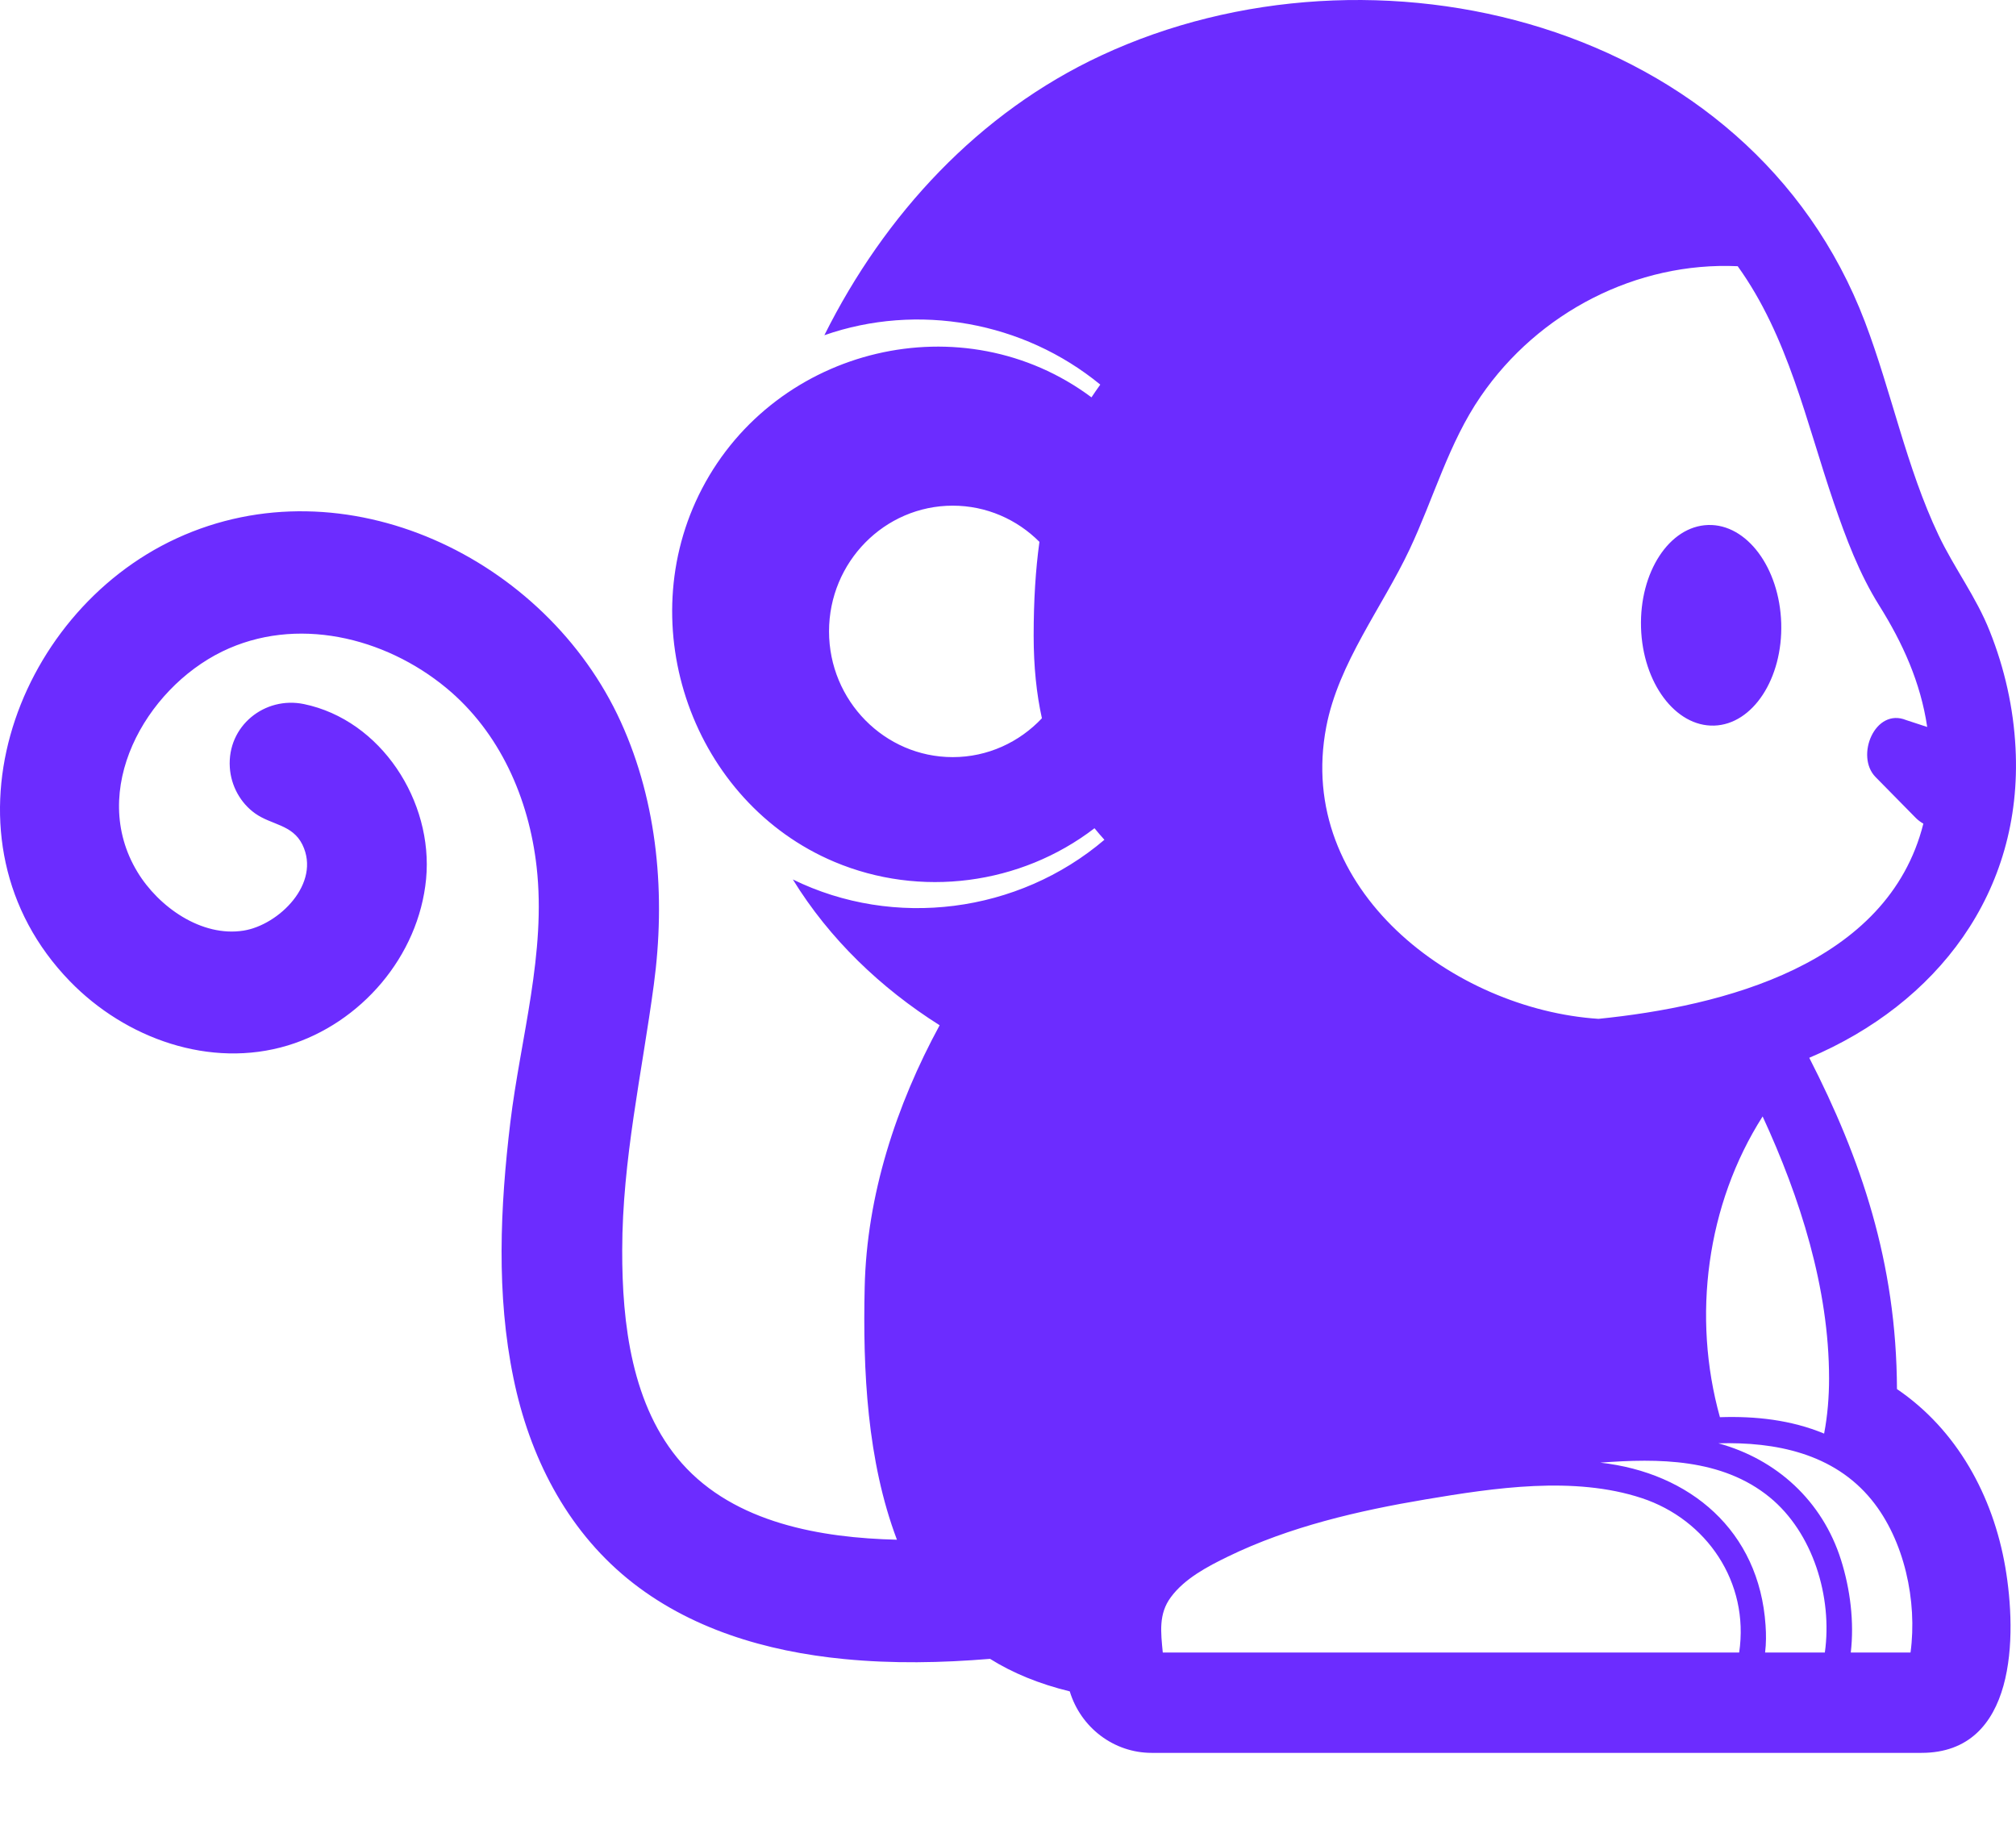
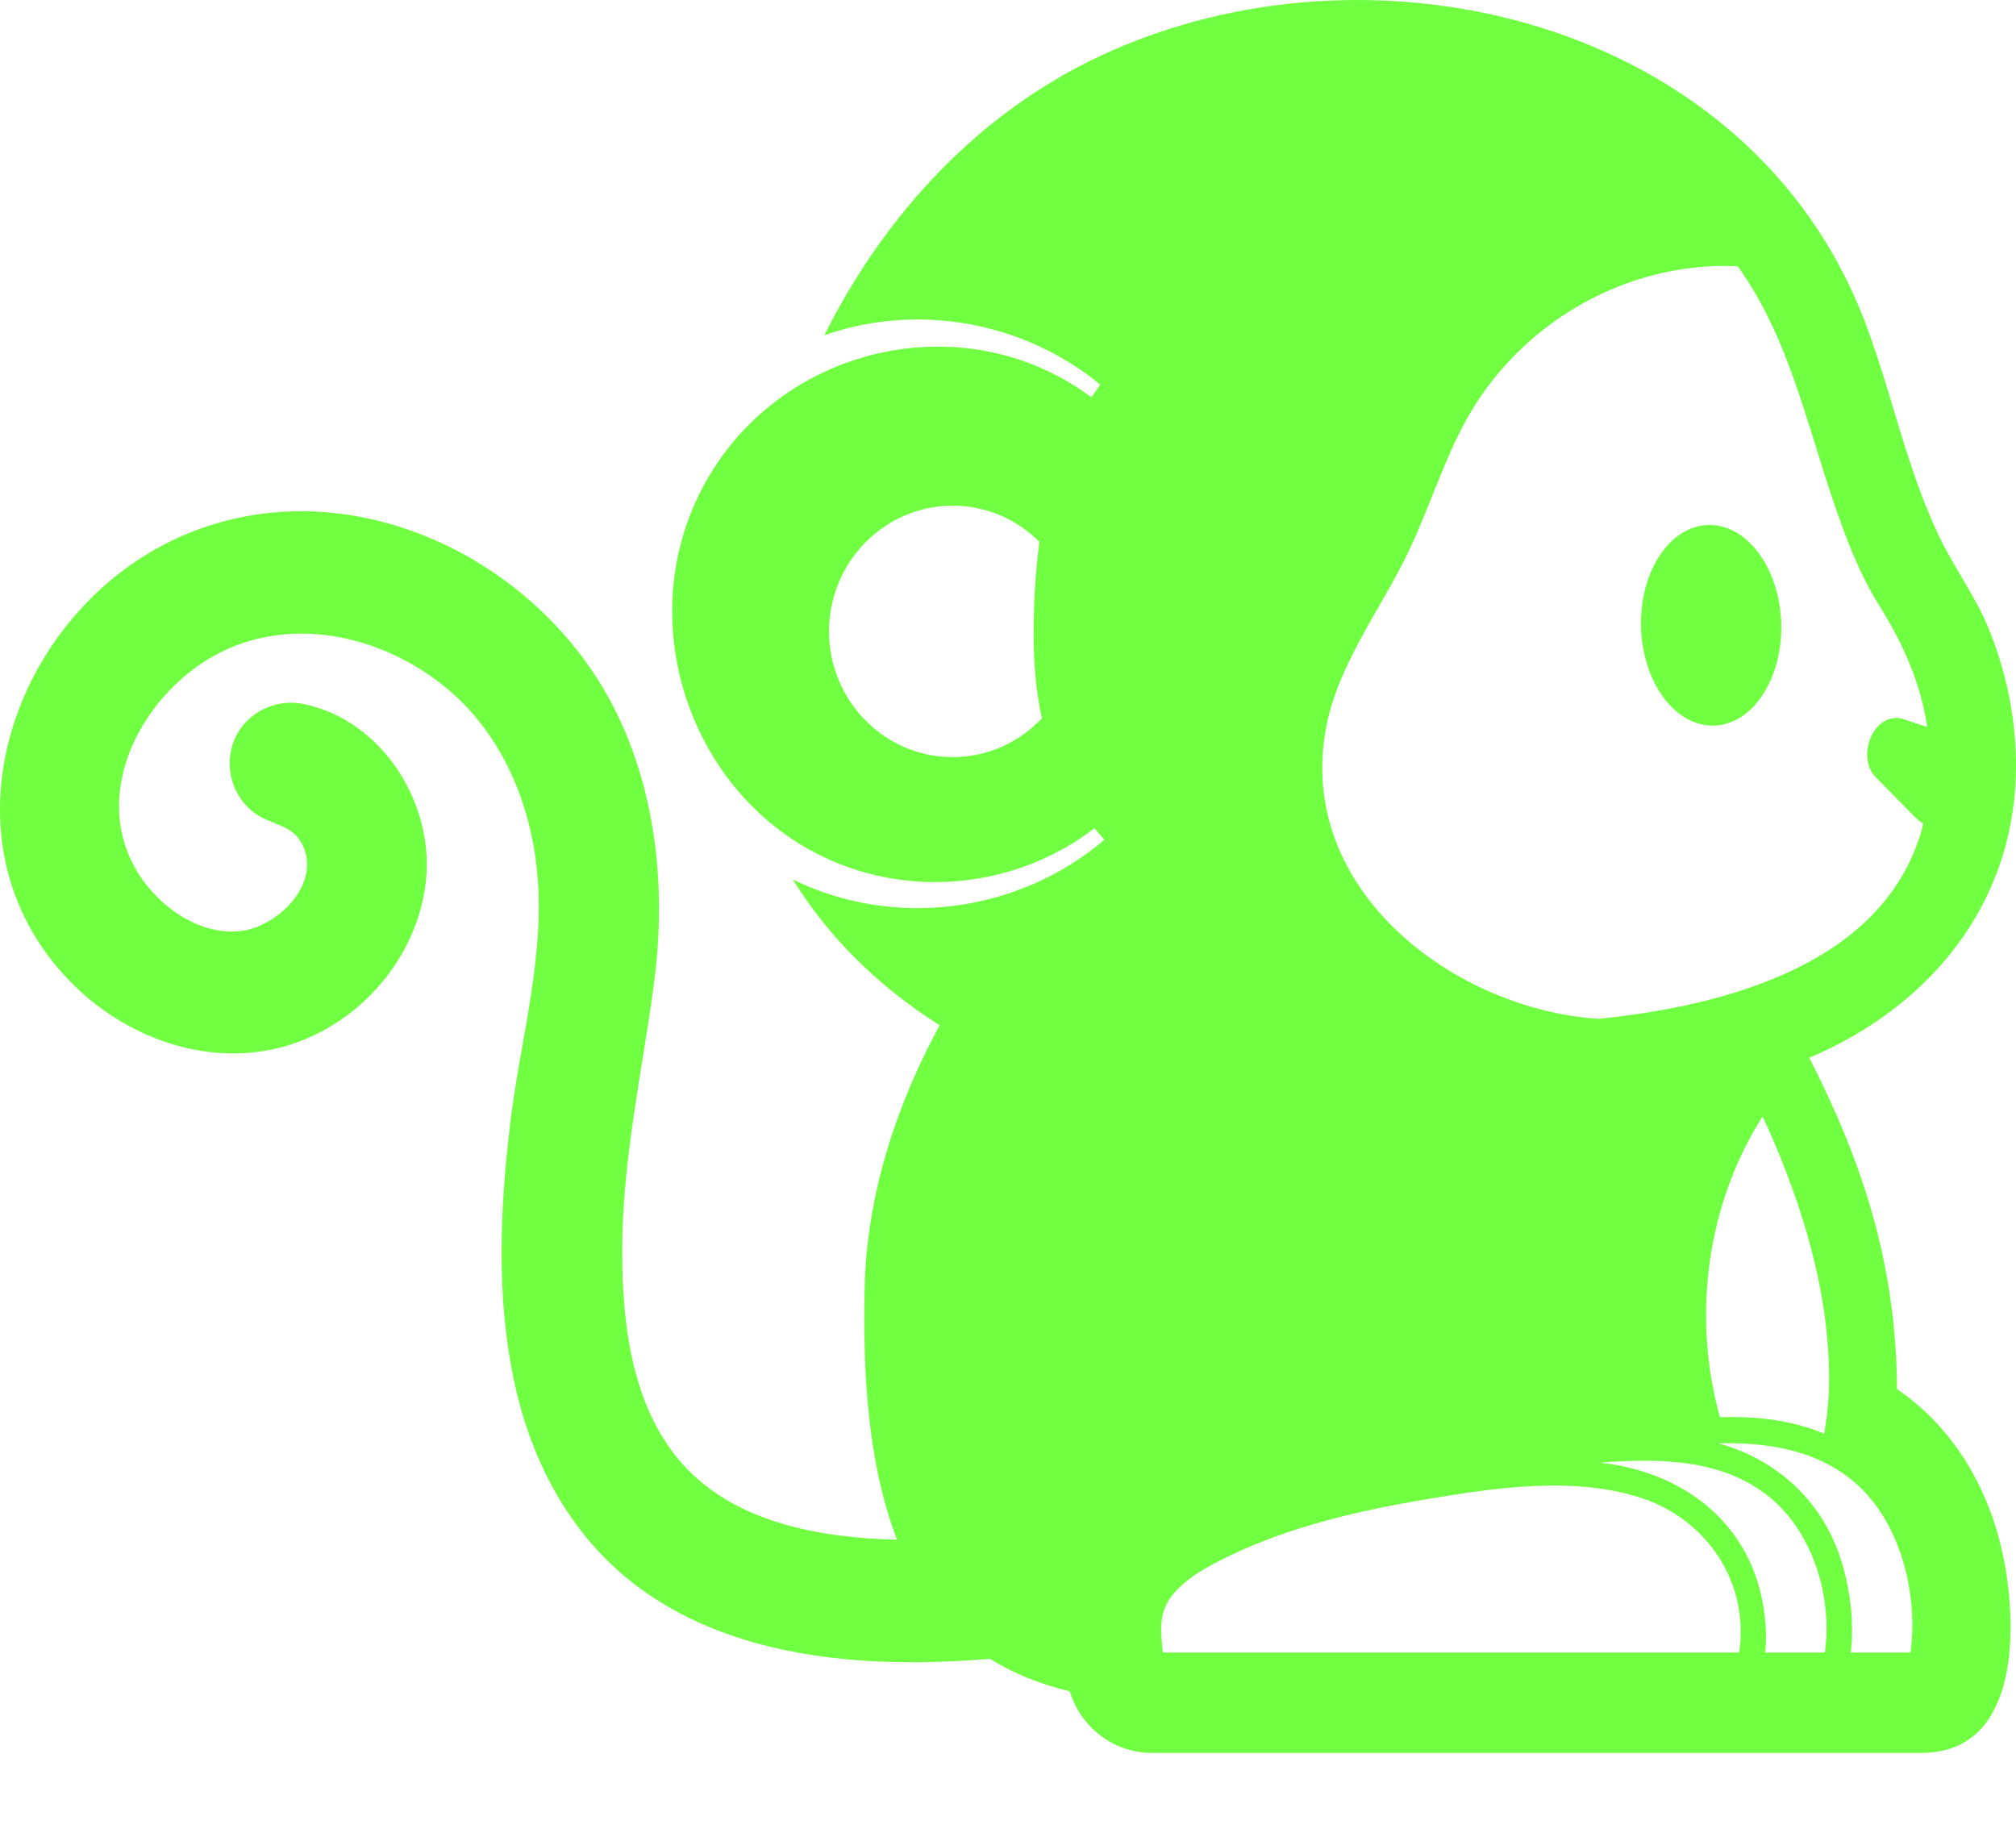
<svg xmlns="http://www.w3.org/2000/svg" width="22" height="20" viewBox="0 0 22 20" fill="none">
-   <path d="M19.744 11.543C21.137 10.953 22.076 9.74 21.995 8.165C21.973 7.727 21.876 7.295 21.714 6.889C21.566 6.514 21.326 6.2 21.155 5.84C20.803 5.099 20.642 4.276 20.351 3.511C19.097 0.219 14.986 -0.779 12.016 0.606C10.683 1.227 9.654 2.339 8.996 3.658C10.015 3.302 11.169 3.509 12.007 4.197C11.974 4.243 11.942 4.289 11.911 4.336C10.513 3.293 8.472 3.779 7.661 5.332C6.878 6.833 7.563 8.755 9.106 9.405C10.041 9.799 11.136 9.658 11.944 9.038C11.979 9.081 12.015 9.123 12.052 9.164C11.111 9.965 9.757 10.139 8.652 9.597C9.052 10.248 9.614 10.784 10.254 11.188C9.78 12.06 9.458 13.043 9.436 14.046C9.415 14.958 9.463 15.942 9.788 16.802C8.964 16.782 8.02 16.623 7.44 15.967C6.893 15.347 6.788 14.44 6.79 13.642C6.791 12.657 7.005 11.714 7.135 10.745C7.265 9.779 7.181 8.769 6.775 7.878C5.959 6.085 3.759 5.031 1.927 5.875C0.136 6.7 -0.731 9.167 0.762 10.707C1.37 11.334 2.295 11.665 3.142 11.408C3.936 11.166 4.569 10.438 4.65 9.591C4.73 8.744 4.158 7.857 3.316 7.683C2.89 7.595 2.478 7.921 2.508 8.376C2.521 8.575 2.624 8.763 2.785 8.877C2.964 9.004 3.191 8.996 3.3 9.217C3.507 9.641 3.041 10.094 2.659 10.155C2.2 10.229 1.73 9.897 1.499 9.514C0.962 8.626 1.585 7.52 2.424 7.11C3.229 6.717 4.196 6.95 4.87 7.507C5.453 7.989 5.772 8.711 5.856 9.46C5.962 10.398 5.681 11.323 5.569 12.248C5.458 13.171 5.414 14.126 5.604 15.042C5.778 15.889 6.177 16.678 6.848 17.227C7.518 17.775 8.366 18.022 9.21 18.104C9.74 18.156 10.274 18.146 10.804 18.102C11.05 18.256 11.338 18.375 11.674 18.457C11.794 18.852 12.154 19.128 12.568 19.128H20.968C22.006 19.128 22.012 17.85 21.883 17.1C21.749 16.322 21.355 15.602 20.701 15.158C20.696 13.773 20.306 12.642 19.744 11.543ZM11.37 7.838C11.124 8.099 10.779 8.262 10.397 8.262C9.653 8.262 9.047 7.646 9.047 6.89C9.047 6.133 9.653 5.518 10.397 5.518C10.765 5.518 11.1 5.669 11.343 5.913C11.301 6.217 11.28 6.554 11.28 6.936C11.28 7.273 11.311 7.571 11.37 7.838ZM14.473 7.932C14.606 7.235 15.084 6.628 15.382 5.996C15.644 5.441 15.81 4.832 16.159 4.325C16.789 3.406 17.861 2.855 18.963 2.905C19.515 3.673 19.71 4.603 20.012 5.486C20.145 5.874 20.289 6.259 20.507 6.607C20.764 7.017 20.959 7.447 21.031 7.933L20.802 7.858C20.461 7.718 20.243 8.251 20.467 8.479L20.908 8.927C20.933 8.952 20.96 8.971 20.989 8.988C20.602 10.53 18.797 10.981 17.444 11.118C15.87 11.015 14.132 9.71 14.473 7.932ZM18.979 18.033H12.692H12.691H12.689C12.668 17.813 12.641 17.611 12.778 17.428C12.928 17.225 13.18 17.093 13.4 16.986C14.072 16.659 14.826 16.485 15.557 16.362C16.308 16.236 17.176 16.104 17.916 16.348C18.622 16.581 19.093 17.265 18.979 18.033ZM19.267 17.736C19.198 16.703 18.442 16.07 17.463 15.961C18.095 15.913 18.79 15.913 19.311 16.338C19.785 16.725 19.999 17.429 19.914 18.033H19.262C19.274 17.934 19.274 17.835 19.267 17.736ZM20.09 17.021C19.887 16.379 19.388 15.924 18.752 15.75C19.373 15.733 20.01 15.858 20.425 16.368C20.782 16.807 20.925 17.473 20.849 18.033H20.197C20.236 17.698 20.191 17.341 20.09 17.021ZM19.96 15.041C19.96 15.242 19.944 15.446 19.906 15.644C19.545 15.494 19.156 15.452 18.769 15.465C18.463 14.368 18.623 13.143 19.235 12.183C19.643 13.067 19.96 14.056 19.96 15.041ZM17.908 6.848C17.89 6.243 18.217 5.742 18.64 5.729C19.062 5.716 19.419 6.195 19.438 6.8C19.456 7.404 19.128 7.905 18.706 7.918C18.284 7.931 17.926 7.452 17.908 6.848Z" fill="#6C2CFF" />
+   <path d="M19.744 11.543C21.137 10.953 22.076 9.74 21.995 8.165C21.973 7.727 21.876 7.295 21.714 6.889C21.566 6.514 21.326 6.2 21.155 5.84C20.803 5.099 20.642 4.276 20.351 3.511C19.097 0.219 14.986 -0.779 12.016 0.606C10.683 1.227 9.654 2.339 8.996 3.658C10.015 3.302 11.169 3.509 12.007 4.197C11.974 4.243 11.942 4.289 11.911 4.336C10.513 3.293 8.472 3.779 7.661 5.332C6.878 6.833 7.563 8.755 9.106 9.405C10.041 9.799 11.136 9.658 11.944 9.038C11.979 9.081 12.015 9.123 12.052 9.164C11.111 9.965 9.757 10.139 8.652 9.597C9.052 10.248 9.614 10.784 10.254 11.188C9.78 12.06 9.458 13.043 9.436 14.046C9.415 14.958 9.463 15.942 9.788 16.802C8.964 16.782 8.02 16.623 7.44 15.967C6.893 15.347 6.788 14.44 6.79 13.642C6.791 12.657 7.005 11.714 7.135 10.745C7.265 9.779 7.181 8.769 6.775 7.878C5.959 6.085 3.759 5.031 1.927 5.875C0.136 6.7 -0.731 9.167 0.762 10.707C1.37 11.334 2.295 11.665 3.142 11.408C3.936 11.166 4.569 10.438 4.65 9.591C4.73 8.744 4.158 7.857 3.316 7.683C2.89 7.595 2.478 7.921 2.508 8.376C2.521 8.575 2.624 8.763 2.785 8.877C2.964 9.004 3.191 8.996 3.3 9.217C3.507 9.641 3.041 10.094 2.659 10.155C2.2 10.229 1.73 9.897 1.499 9.514C0.962 8.626 1.585 7.52 2.424 7.11C3.229 6.717 4.196 6.95 4.87 7.507C5.453 7.989 5.772 8.711 5.856 9.46C5.962 10.398 5.681 11.323 5.569 12.248C5.458 13.171 5.414 14.126 5.604 15.042C5.778 15.889 6.177 16.678 6.848 17.227C7.518 17.775 8.366 18.022 9.21 18.104C9.74 18.156 10.274 18.146 10.804 18.102C11.05 18.256 11.338 18.375 11.674 18.457C11.794 18.852 12.154 19.128 12.568 19.128H20.968C22.006 19.128 22.012 17.85 21.883 17.1C21.749 16.322 21.355 15.602 20.701 15.158C20.696 13.773 20.306 12.642 19.744 11.543ZM11.37 7.838C11.124 8.099 10.779 8.262 10.397 8.262C9.653 8.262 9.047 7.646 9.047 6.89C9.047 6.133 9.653 5.518 10.397 5.518C10.765 5.518 11.1 5.669 11.343 5.913C11.301 6.217 11.28 6.554 11.28 6.936C11.28 7.273 11.311 7.571 11.37 7.838ZM14.473 7.932C14.606 7.235 15.084 6.628 15.382 5.996C15.644 5.441 15.81 4.832 16.159 4.325C16.789 3.406 17.861 2.855 18.963 2.905C19.515 3.673 19.71 4.603 20.012 5.486C20.145 5.874 20.289 6.259 20.507 6.607C20.764 7.017 20.959 7.447 21.031 7.933L20.802 7.858C20.461 7.718 20.243 8.251 20.467 8.479L20.908 8.927C20.933 8.952 20.96 8.971 20.989 8.988C20.602 10.53 18.797 10.981 17.444 11.118C15.87 11.015 14.132 9.71 14.473 7.932ZM18.979 18.033H12.692H12.691H12.689C12.668 17.813 12.641 17.611 12.778 17.428C12.928 17.225 13.18 17.093 13.4 16.986C14.072 16.659 14.826 16.485 15.557 16.362C16.308 16.236 17.176 16.104 17.916 16.348C18.622 16.581 19.093 17.265 18.979 18.033ZM19.267 17.736C19.198 16.703 18.442 16.07 17.463 15.961C18.095 15.913 18.79 15.913 19.311 16.338C19.785 16.725 19.999 17.429 19.914 18.033H19.262C19.274 17.934 19.274 17.835 19.267 17.736ZM20.09 17.021C19.887 16.379 19.388 15.924 18.752 15.75C19.373 15.733 20.01 15.858 20.425 16.368C20.782 16.807 20.925 17.473 20.849 18.033H20.197C20.236 17.698 20.191 17.341 20.09 17.021ZM19.96 15.041C19.96 15.242 19.944 15.446 19.906 15.644C19.545 15.494 19.156 15.452 18.769 15.465C18.463 14.368 18.623 13.143 19.235 12.183C19.643 13.067 19.96 14.056 19.96 15.041ZM17.908 6.848C17.89 6.243 18.217 5.742 18.64 5.729C19.062 5.716 19.419 6.195 19.438 6.8C19.456 7.404 19.128 7.905 18.706 7.918C18.284 7.931 17.926 7.452 17.908 6.848Z" fill="#71FF41" />
</svg>
